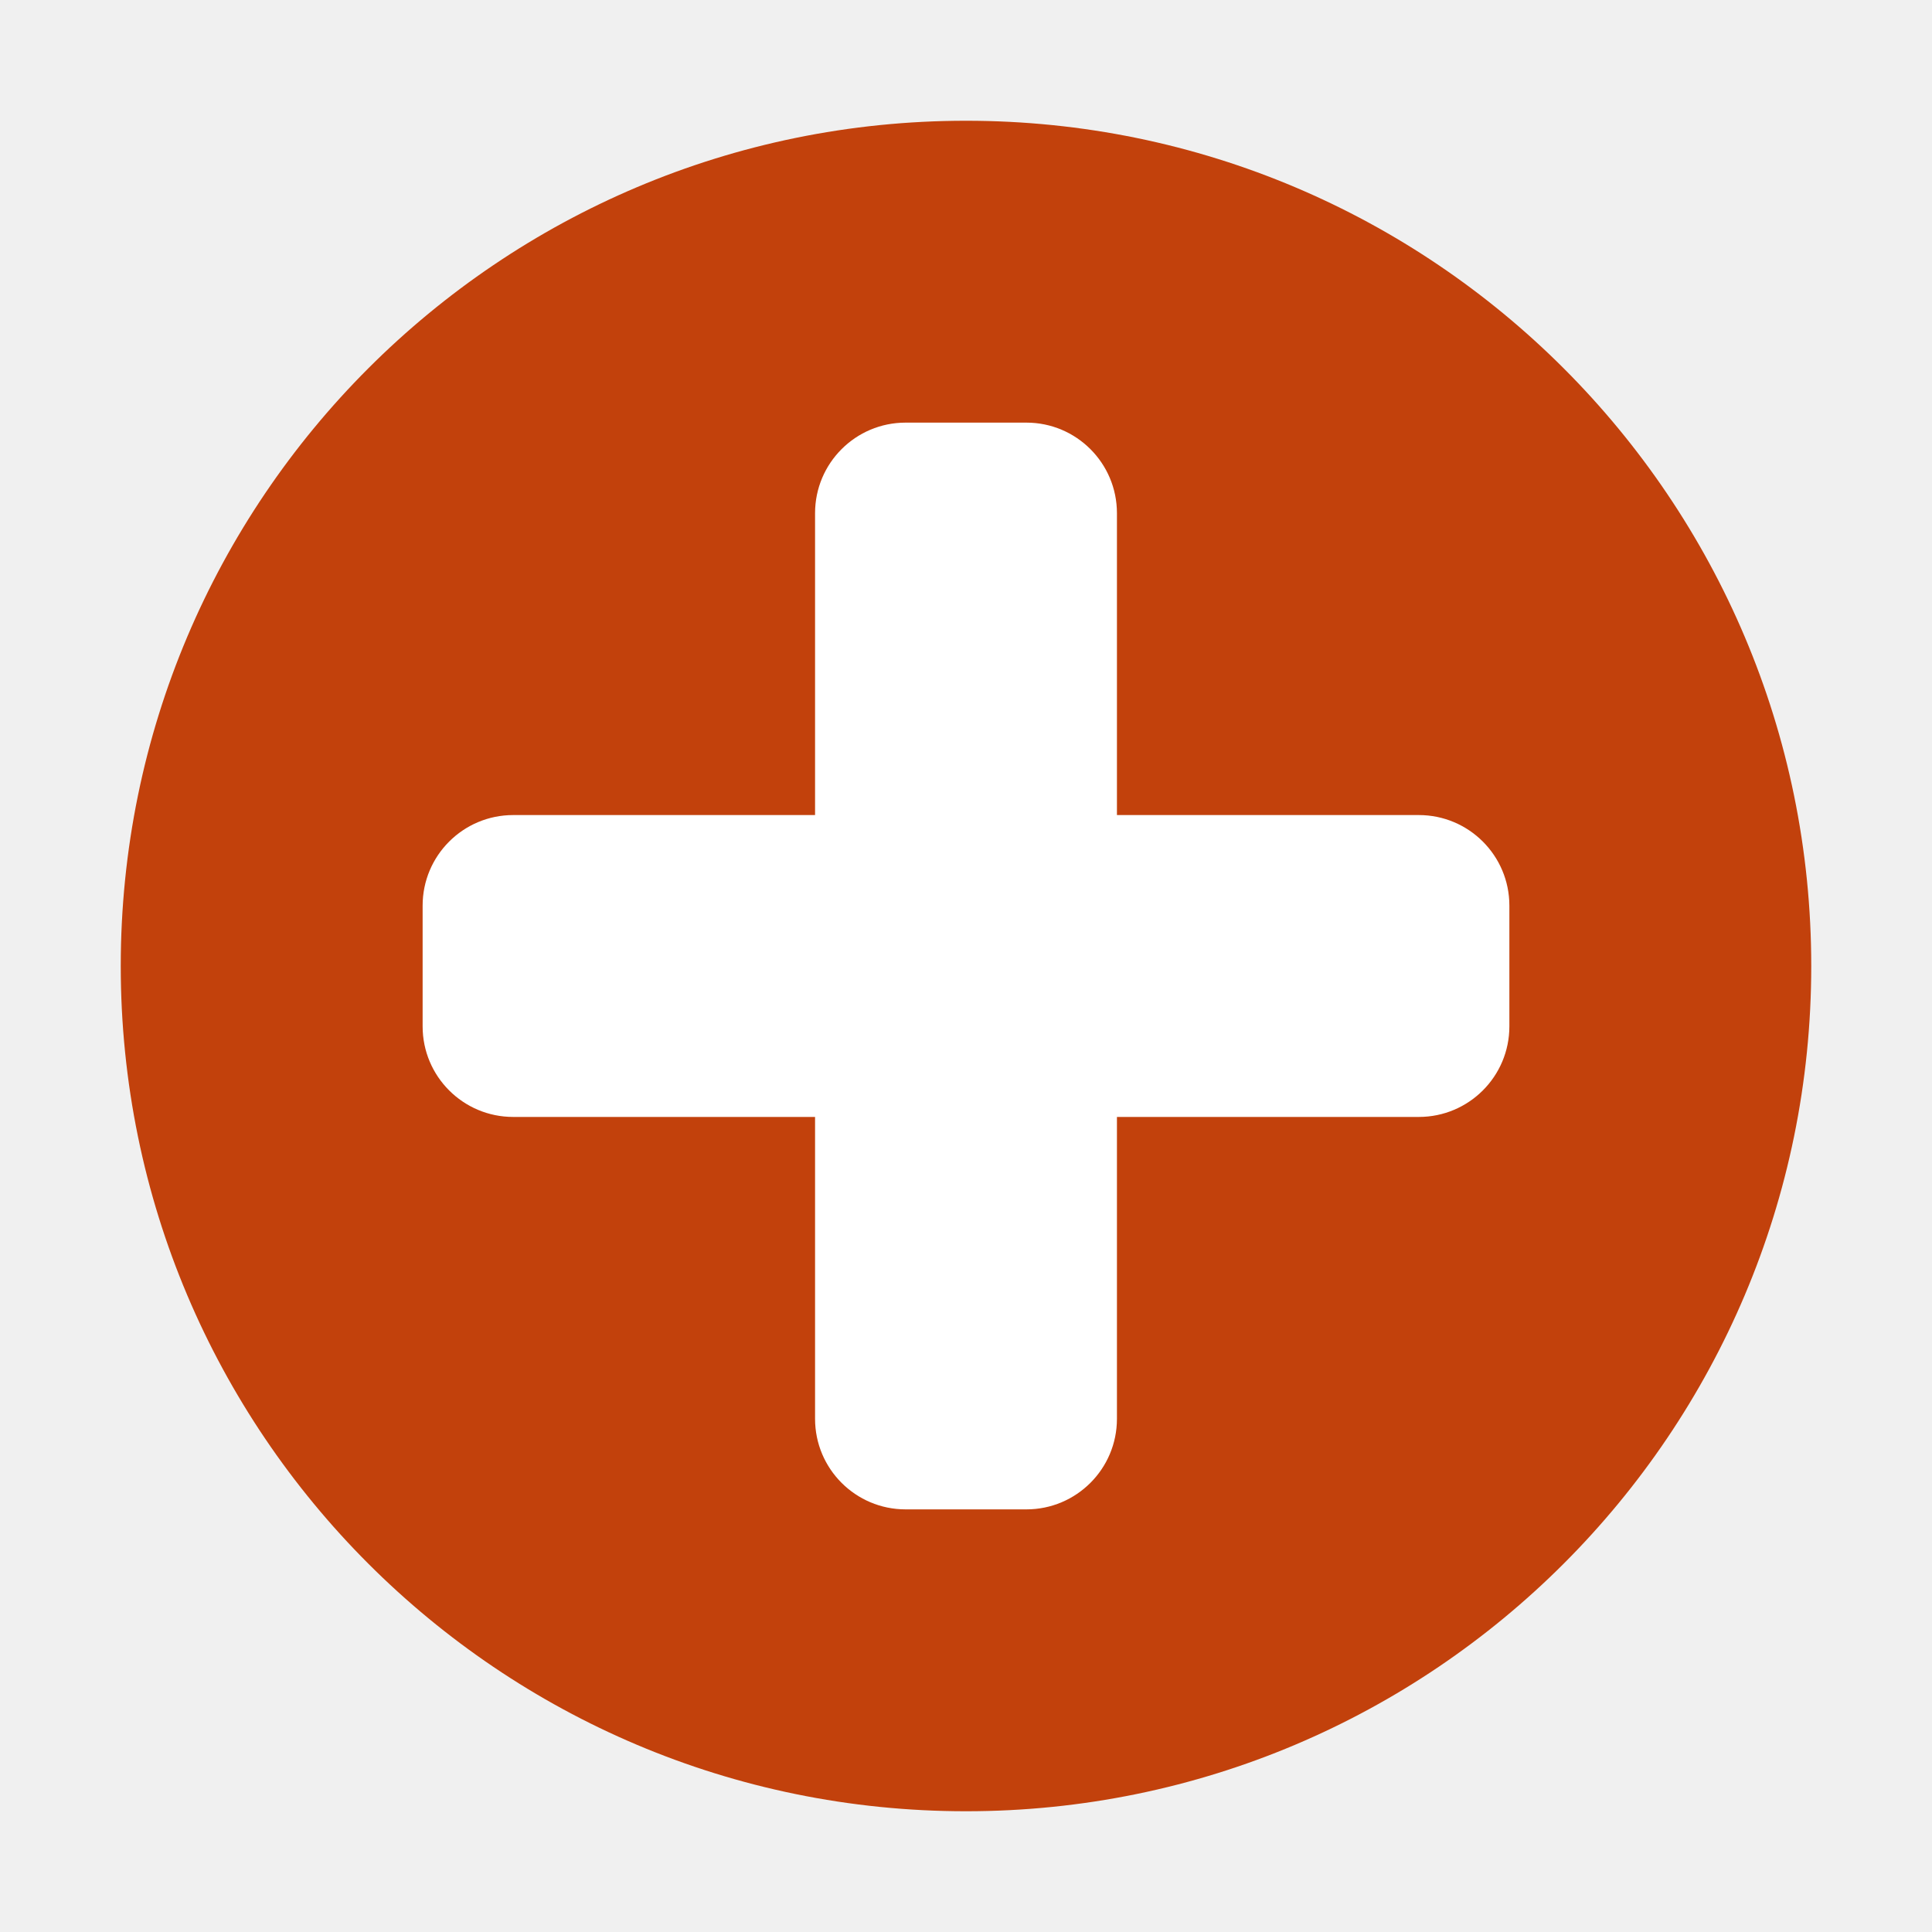
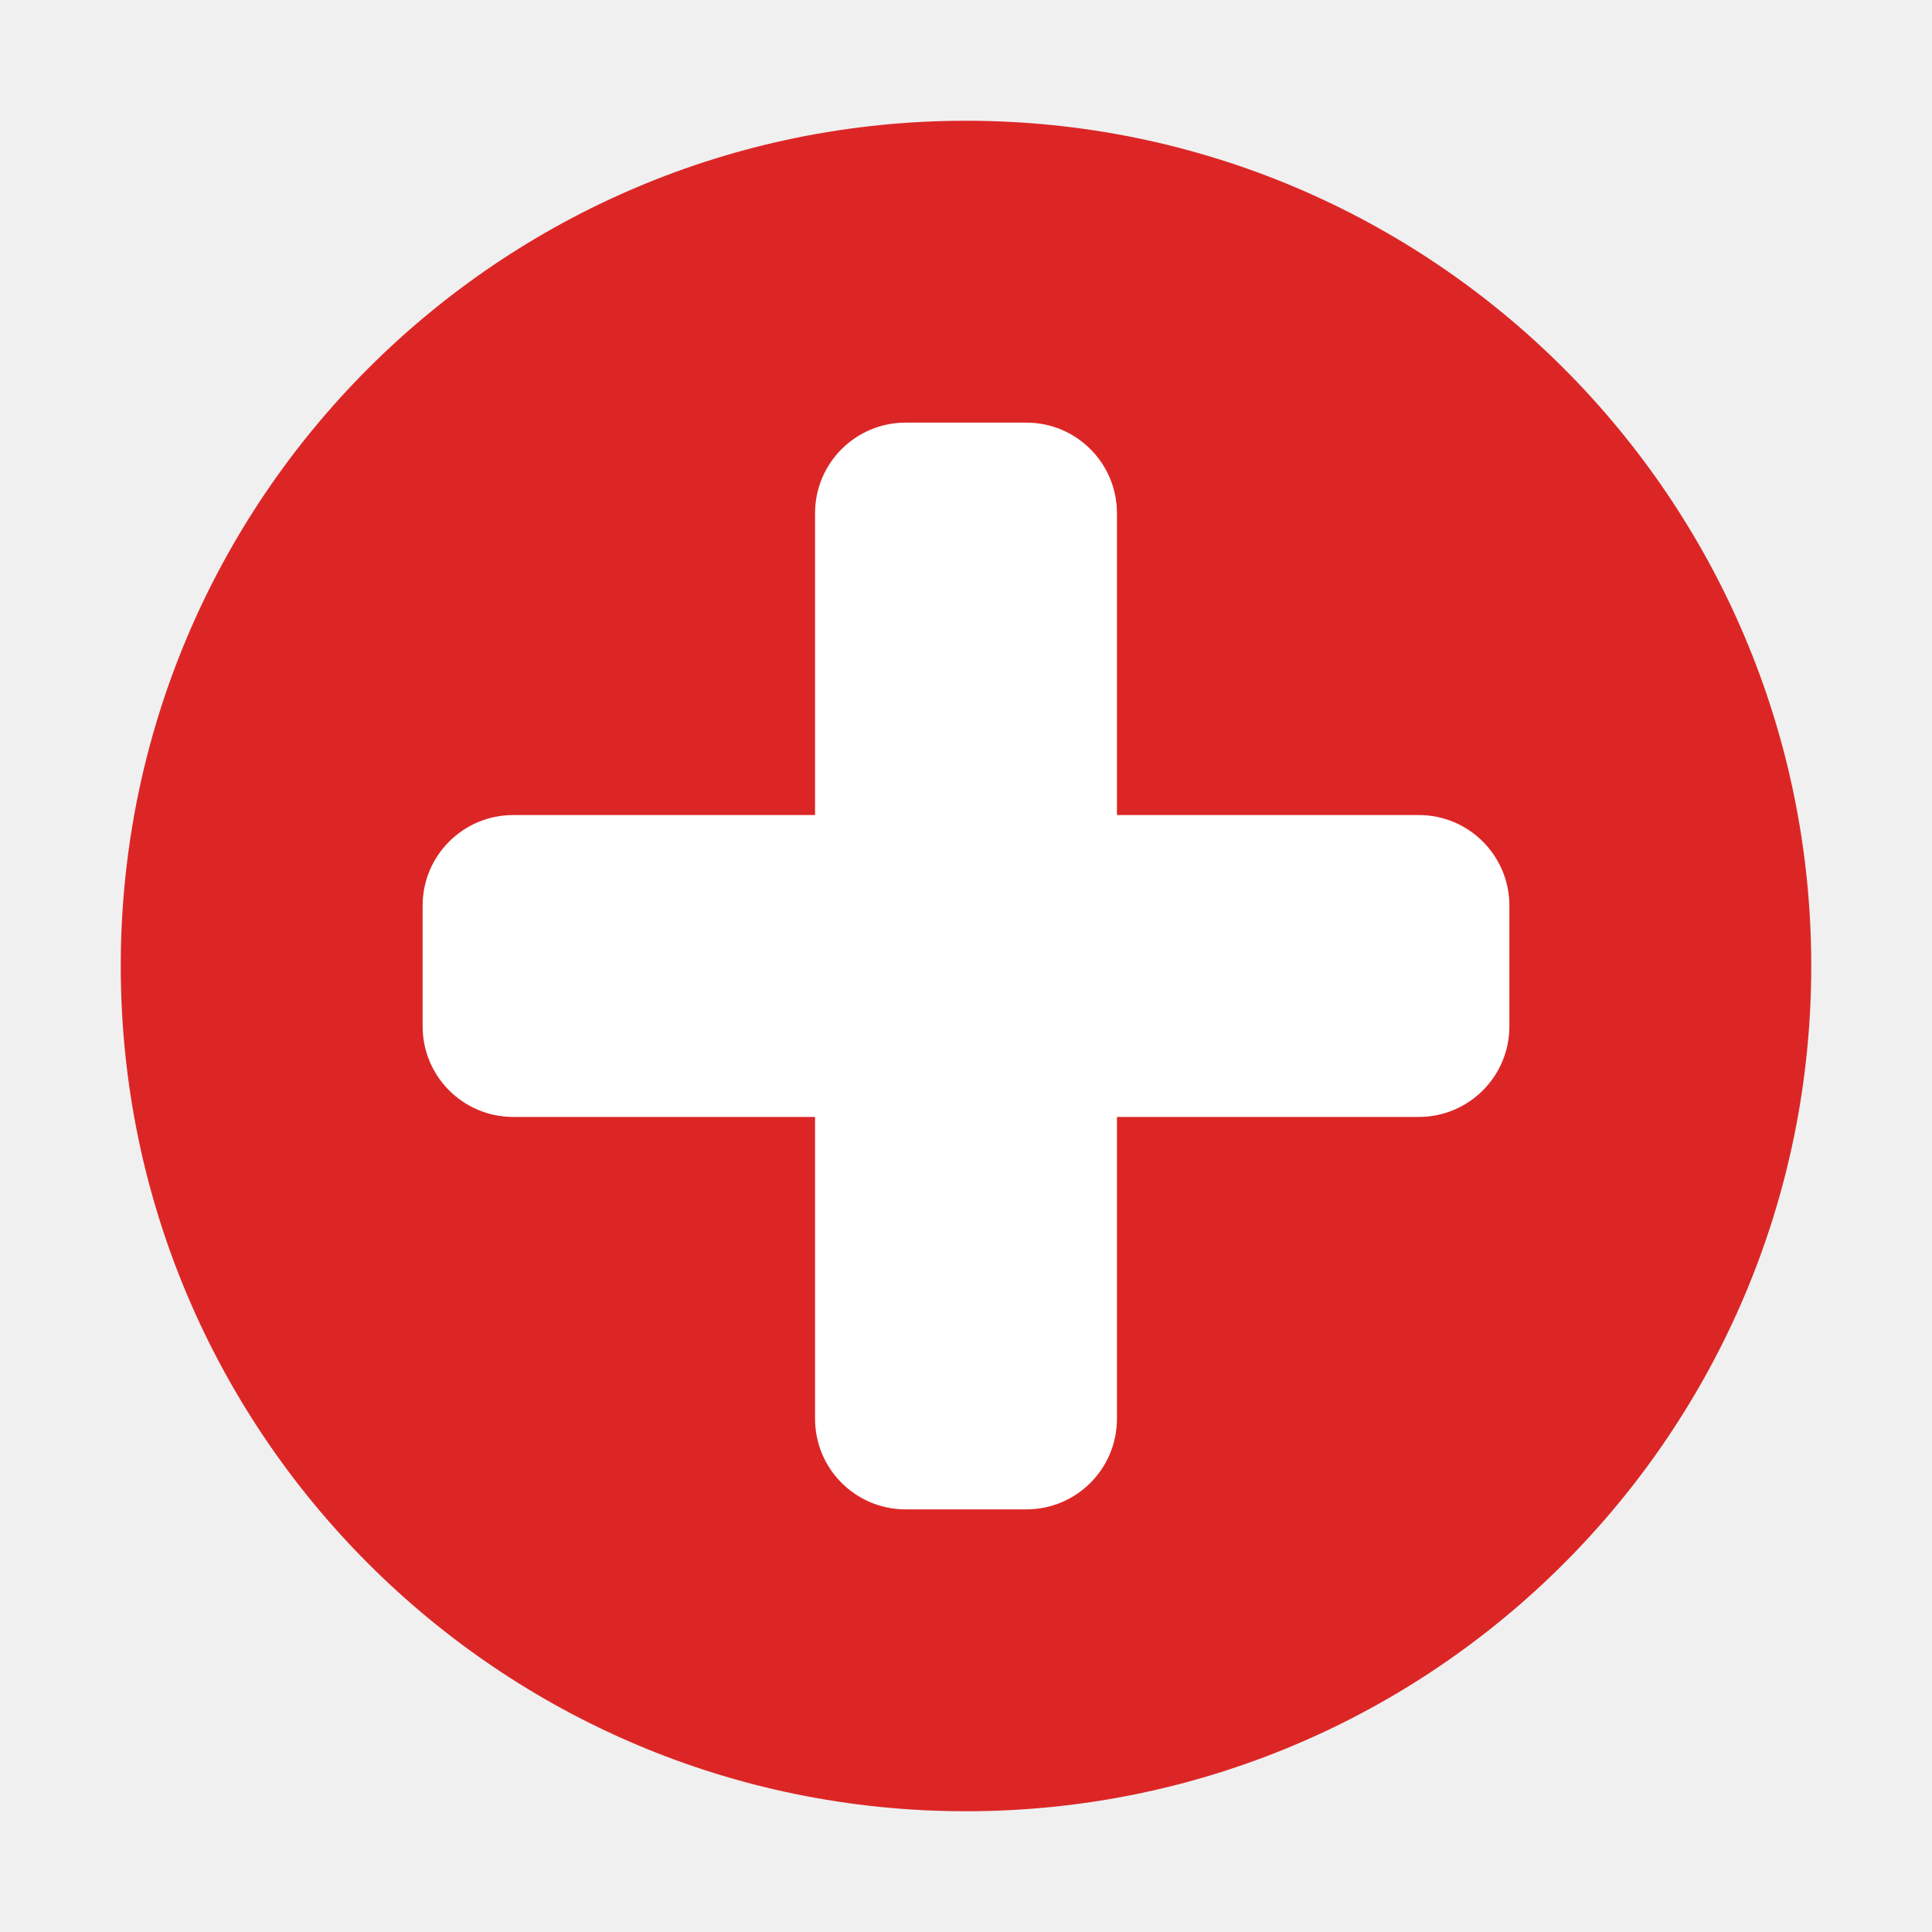
<svg xmlns="http://www.w3.org/2000/svg" viewBox="0 0 64 64">
-   <circle cx="32" cy="32" r="28" fill="#c2410c" />
-   <rect x="27" y="14" width="10" height="36" rx="3" fill="#fff" />
-   <rect x="14" y="27" width="36" height="10" rx="3" fill="#fff" />
+   <circle cx="32" cy="32" r="28" fill="#dc2626" />
+   <rect x="27" y="14" width="10" height="36" rx="3" fill="#ffffff" />
+   <rect x="14" y="27" width="36" height="10" rx="3" fill="#ffffff" />
</svg>
